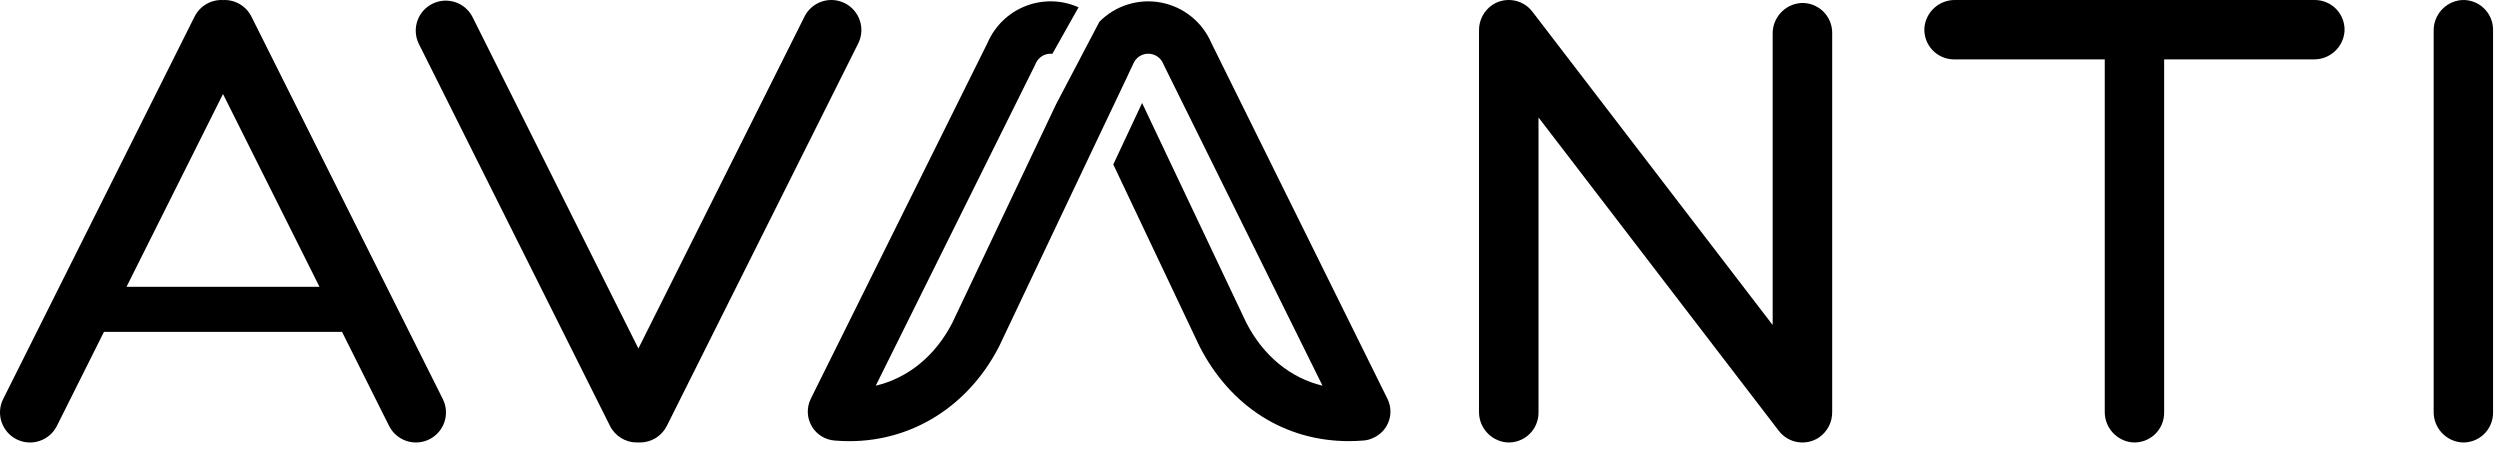
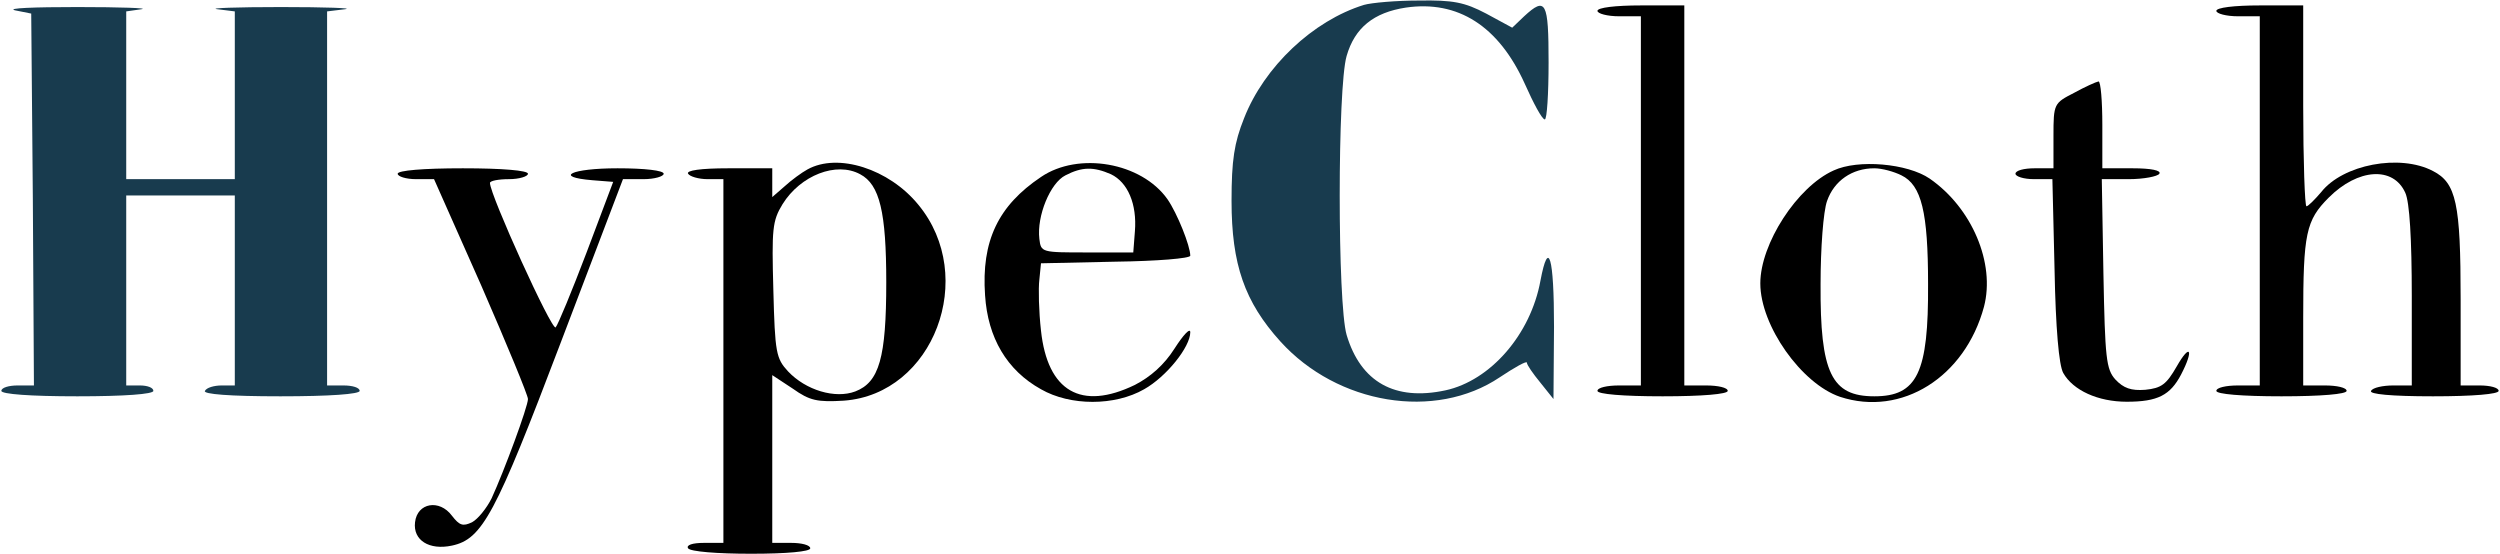
- <svg xmlns="http://www.w3.org/2000/svg" width="153" height="28" viewBox="0 0 153 28" fill="none">
-   <path d="M150.645 0.004C149.67 0.087 148.925 0.91 148.94 1.888V25.191C148.925 26.17 149.67 26.993 150.645 27.076C151.145 27.107 151.637 26.93 152.002 26.587C152.367 26.243 152.575 25.764 152.575 25.262L152.575 1.818C152.575 1.316 152.368 0.837 152.002 0.493C151.637 0.15 151.145 -0.028 150.645 0.004Z" fill="black" />
-   <path d="M51.701 0.195C50.794 -0.26 49.689 0.108 49.235 1.016L39.079 21.31C39.077 21.313 39.074 21.315 39.07 21.315C39.066 21.315 39.063 21.313 39.061 21.31L28.905 1.016C28.438 0.134 27.352 -0.214 26.459 0.233C25.566 0.68 25.193 1.758 25.62 2.661L37.331 26.065C37.642 26.688 38.279 27.081 38.976 27.08C39.007 27.08 39.039 27.077 39.07 27.075C39.102 27.074 39.133 27.08 39.165 27.08C39.861 27.081 40.498 26.688 40.81 26.065L52.522 2.661C52.977 1.753 52.609 0.649 51.701 0.195Z" fill="black" />
-   <path d="M110.195 0.186C109.218 0.27 108.472 1.094 108.487 2.075V19.861C108.487 19.866 108.484 19.87 108.48 19.871C108.476 19.873 108.472 19.871 108.469 19.868L93.781 0.713C93.206 -0.037 92.152 -0.222 91.355 0.285C90.821 0.636 90.504 1.236 90.515 1.875V25.187C90.5 26.168 91.246 26.992 92.223 27.076C92.725 27.107 93.217 26.93 93.583 26.585C93.95 26.241 94.157 25.761 94.157 25.258V7.219C94.158 7.214 94.16 7.211 94.164 7.209C94.168 7.208 94.172 7.209 94.175 7.212L108.863 26.367C109.448 27.13 110.525 27.307 111.324 26.772C111.838 26.417 112.14 25.83 112.13 25.206V2.004C112.13 1.501 111.922 1.021 111.556 0.676C111.19 0.332 110.697 0.154 110.195 0.186Z" fill="black" />
-   <path d="M141.67 1.11456e-06H119.659C118.68 -0.015 117.856 0.73 117.773 1.705C117.742 2.206 117.92 2.697 118.263 3.062C118.607 3.427 119.086 3.635 119.587 3.635L128.802 3.635C128.807 3.635 128.811 3.639 128.811 3.645L128.811 25.191C128.797 26.169 129.541 26.993 130.516 27.076C131.017 27.107 131.508 26.93 131.873 26.586C132.238 26.243 132.446 25.764 132.446 25.262V3.645C132.446 3.639 132.45 3.635 132.455 3.635L141.599 3.635C142.578 3.649 143.401 2.905 143.484 1.93C143.515 1.429 143.338 0.938 142.994 0.573C142.651 0.207 142.171 1.45846e-05 141.67 1.11456e-06Z" fill="black" />
-   <path d="M15.387 1.015C15.059 0.361 14.376 -0.036 13.646 0.003C12.917 -0.035 12.235 0.363 11.908 1.015L0.195 24.419C-0.26 25.327 0.108 26.431 1.016 26.886C1.923 27.34 3.028 26.972 3.482 26.065L6.359 20.316C6.361 20.312 6.364 20.31 6.368 20.31H20.926C20.93 20.31 20.934 20.312 20.935 20.316L23.812 26.065C24.267 26.972 25.371 27.34 26.279 26.885C27.186 26.431 27.554 25.327 27.099 24.419L15.387 1.015ZM7.749 17.539L13.639 5.77C13.64 5.767 13.643 5.765 13.647 5.765C13.651 5.765 13.654 5.767 13.656 5.77L19.546 17.539C19.548 17.542 19.547 17.545 19.546 17.548C19.544 17.551 19.541 17.553 19.537 17.553H7.758C7.754 17.553 7.751 17.551 7.749 17.548C7.747 17.545 7.747 17.542 7.749 17.539Z" fill="black" />
-   <path d="M84.99 24.59C84.968 24.529 84.942 24.468 84.913 24.41L74.128 2.616C73.574 1.335 72.42 0.413 71.048 0.155C69.677 -0.102 68.267 0.337 67.285 1.329L64.635 6.375L58.275 19.771C57.225 21.796 55.569 23.136 53.596 23.605L63.335 3.996C63.355 3.956 63.373 3.916 63.389 3.875C63.548 3.517 63.904 3.287 64.295 3.287C64.332 3.288 64.369 3.29 64.405 3.295L66.007 0.446C64.981 -0.011 63.814 -0.039 62.767 0.37C61.721 0.779 60.882 1.59 60.438 2.622L49.64 24.365C49.624 24.396 49.608 24.428 49.594 24.461C49.354 24.992 49.39 25.607 49.691 26.107C49.991 26.606 50.518 26.926 51.1 26.962C51.394 26.987 51.691 26.999 51.985 26.999C55.85 26.999 59.272 24.839 61.136 21.22C61.144 21.204 61.151 21.189 61.159 21.173L67.227 8.389L67.229 8.385L67.283 8.272L69.059 4.54L69.057 4.534L69.324 3.971C69.335 3.947 69.346 3.924 69.356 3.9C69.51 3.529 69.871 3.287 70.273 3.287C70.675 3.287 71.037 3.529 71.191 3.9C71.204 3.932 71.22 3.964 71.234 3.996L80.938 23.604C78.979 23.133 77.332 21.794 76.283 19.772L69.896 6.303L68.133 10.064L73.399 21.171C73.406 21.186 73.414 21.202 73.422 21.218C75.315 24.891 78.64 26.997 82.546 26.997C82.855 26.997 83.167 26.983 83.474 26.957C83.669 26.94 83.859 26.888 84.034 26.802C84.889 26.434 85.308 25.463 84.989 24.589" fill="black" />
+ <svg xmlns="http://www.w3.org/2000/svg" width="614" height="136" viewBox="0 0 614 136" fill="none">
+   <path d="M335 1.2C322.467 5.067 310.467 16.4 305.533 29.067C303.133 35.067 302.467 39.333 302.467 49.333C302.467 64.933 305.667 74.133 314.467 83.867C328.467 99.333 352.467 103.333 368.333 92.667C371.933 90.267 375 88.533 375 89.067C375 89.6 376.467 91.733 378.333 94L381.533 98L381.667 80.267C381.667 63.067 380.333 58.4 378.333 68.933C375.933 82.133 366.067 93.467 355 95.867C342.6 98.533 334.2 93.867 330.733 82.267C328.467 74.533 328.467 21.467 330.733 13.733C332.733 6.8 337.4 3.067 345.267 1.867C358.067 2.99309e-06 368.067 6.4 374.467 20.533C376.6 25.333 378.733 29.333 379.4 29.333C379.933 29.333 380.333 23.067 380.333 15.333C380.333 0.4 379.667 -0.933 374.333 4L371.4 6.8L365 3.333C359.667 0.533 356.867 2.99309e-06 348.467 0.133C342.867 0.133 336.867 0.667 335 1.2Z" fill="#183B4E" />
+   <path d="M3.667 2.533L7.667 3.333L8.067 49.067L8.333 94.667H4.333C2.2 94.667 0.333 95.2 0.333 96C0.333 96.8 7.4 97.333 19 97.333C30.6 97.333 37.667 96.8 37.667 96C37.667 95.2 36.2 94.667 34.333 94.667H31V71.333V48H44.333H57.667V71.333V94.667H54.467C52.6 94.667 50.733 95.2 50.333 96C49.8 96.8 56.333 97.333 68.867 97.333C81 97.333 88.333 96.8 88.333 96C88.333 95.2 86.6 94.667 84.333 94.667H80.333V48.8V2.8L84.733 2.267C87 2 80.067 1.733 69 1.733C58.067 1.733 51 2 53.4 2.267L57.667 2.8V23.467V44H44.333H31V23.467V2.8L34.733 2.267C36.733 2 29.667 1.733 19 1.733C8.333 1.733 1.533 2 3.667 2.533Z" fill="#183B4E" />
+   <path d="M392.333 2.667C392.333 3.333 394.733 4 397.667 4H403V49.333V94.667H397.667C394.733 94.667 392.333 95.2 392.333 96C392.333 96.8 398.6 97.333 408.333 97.333C418.067 97.333 424.333 96.8 424.333 96C424.333 95.2 421.933 94.667 419 94.667H413.667V48V1.333H403C396.733 1.333 392.333 1.867 392.333 2.667Z" fill="black" />
+   <path d="M544.333 2.667C544.333 3.333 546.733 4 549.667 4H555V49.333V94.667H549.667C546.733 94.667 544.333 95.2 544.333 96C544.333 96.8 550.6 97.333 560.333 97.333C570.067 97.333 576.333 96.8 576.333 96C576.333 95.2 573.933 94.667 571 94.667H565.667V78.133C565.667 57.333 566.333 54.133 571.933 48.533C579.133 41.333 587.8 40.8 590.733 47.333C591.8 49.6 592.333 58.8 592.333 72.667V94.667H587.8C585.267 94.667 582.733 95.2 582.333 96C581.8 96.8 587.267 97.333 597.533 97.333C607.4 97.333 613.667 96.8 613.667 96C613.667 95.2 611.533 94.667 609 94.667H604.333V73.467C604.333 50 603.267 44.933 597.533 42C589.4 37.733 575.4 40.4 570.067 47.2C568.467 49.067 566.867 50.667 566.467 50.667C566.067 50.667 565.667 39.6 565.667 26V1.333H555C548.733 1.333 544.333 1.867 544.333 2.667Z" fill="black" />
+   <path d="M509.4 22.8C504.467 25.333 504.333 25.467 504.333 33.333V41.333H499.667C497.133 41.333 495 41.867 495 42.667C495 43.333 497 44 499.533 44H504.067L504.6 66.267C504.867 80.533 505.667 89.733 506.733 91.6C509.133 95.867 515.267 98.667 522.333 98.667C529.933 98.667 533 97.067 535.667 92C538.867 85.867 537.933 84.133 534.6 90C532.067 94.4 530.867 95.333 526.867 95.733C523.4 96 521.533 95.333 519.533 93.2C517.267 90.667 517 88 516.6 67.2L516.2 44H522.867C526.467 44 529.933 43.333 530.333 42.667C530.867 41.867 528.333 41.333 523.8 41.333H516.333V30.667C516.333 24.8 515.933 20 515.4 20C514.733 20.133 512.067 21.333 509.4 22.8Z" fill="black" />
+   <path d="M198.333 41.6C196.867 42.4 194.333 44.267 192.733 45.733L189.667 48.4V44.933V41.333H178.867C172.067 41.333 168.467 41.867 169 42.667C169.4 43.333 171.533 44 173.8 44H177.667V88.667V133.333H172.867C170.067 133.333 168.467 133.867 169 134.667C169.533 135.467 176.067 136 184.467 136C193.267 136 199 135.467 199 134.667C199 133.867 196.867 133.333 194.333 133.333H189.667V112.667V92.133L194.733 95.467C198.867 98.4 200.733 98.8 207.267 98.4C229.267 96.8 240.2 68 225.533 50.267C218.333 41.467 205.8 37.467 198.333 41.6ZM211.267 42.8C216.067 45.333 217.667 52.133 217.667 69.333C217.667 87.867 215.933 93.867 210.067 96.133C205.133 98 197.933 95.867 193.533 91.2C190.6 88 190.333 86.667 189.933 71.2C189.533 56.267 189.667 54.267 192.2 50.133C196.6 43.067 205.4 39.6 211.267 42.8Z" fill="black" />
+   <path d="M255.667 43.467C245.133 50.533 241 59.2 241.933 72.533C242.6 82.933 247.267 90.933 255.667 95.6C262.867 99.733 273.8 99.733 281 95.6C286.467 92.533 292.333 85.2 292.333 81.6C292.333 80.4 290.6 82.267 288.467 85.6C285.933 89.6 282.6 92.533 278.733 94.533C265.533 100.933 257.267 96.133 255.667 81.2C255.133 76.533 255 70.8 255.267 68.667L255.667 64.667L274.067 64.267C284.067 64.133 292.333 63.467 292.333 62.8C292.333 60.4 289.133 52.4 286.733 48.933C280.333 39.867 264.867 37.2 255.667 43.467ZM272.867 42.8C277 44.8 279.267 50.133 278.733 56.8L278.333 62H267C255.8 62 255.667 62 255.267 58.667C254.6 53.067 257.933 44.933 261.667 43.067C265.8 40.933 268.6 40.933 272.867 42.8Z" fill="black" />
+   <path d="M450.333 41.867C441.4 45.867 432.333 59.867 432.333 69.6C432.333 80 442.467 94.267 451.933 97.467C467 102.4 482.6 92.667 487.267 75.333C490.067 64.667 484.333 51.067 473.933 43.867C468.467 40.133 456.333 39.067 450.333 41.867ZM467 43.067C471.933 45.467 473.533 52.133 473.533 69.733C473.667 91.6 470.867 97.333 460.333 97.333C449.8 97.333 447 91.6 447.133 69.733C447.133 61.067 447.8 51.867 448.733 49.333C450.467 44.4 454.867 41.333 460.333 41.333C462.2 41.333 465.133 42.133 467 43.067Z" fill="black" />
+   <path d="M97.667 42.667C97.667 43.333 99.667 44 102.2 44H106.6L118.2 70.133C124.467 84.533 129.667 97.067 129.667 98C129.667 99.867 123.8 115.733 120.733 122.4C119.533 124.8 117.4 127.467 115.933 128.267C113.667 129.333 112.867 129.067 111 126.667C107.933 122.533 102.467 123.467 101.933 128.267C101.4 132.667 105.4 135.2 111 134C118.467 132.4 121.667 126.4 137.667 84.267L153 44H158.067C160.733 44 163 43.333 163 42.667C163 41.867 158.333 41.333 151.667 41.333C140.333 41.333 135.8 43.467 145.533 44.267L150.6 44.667L144.067 62C140.467 71.467 137 79.867 136.467 80.4C135.533 81.333 120.333 47.867 120.333 44.933C120.333 44.4 122.467 44 125 44C127.533 44 129.667 43.333 129.667 42.667C129.667 41.867 123.4 41.333 113.667 41.333C103.933 41.333 97.667 41.867 97.667 42.667Z" fill="black" />
</svg>
